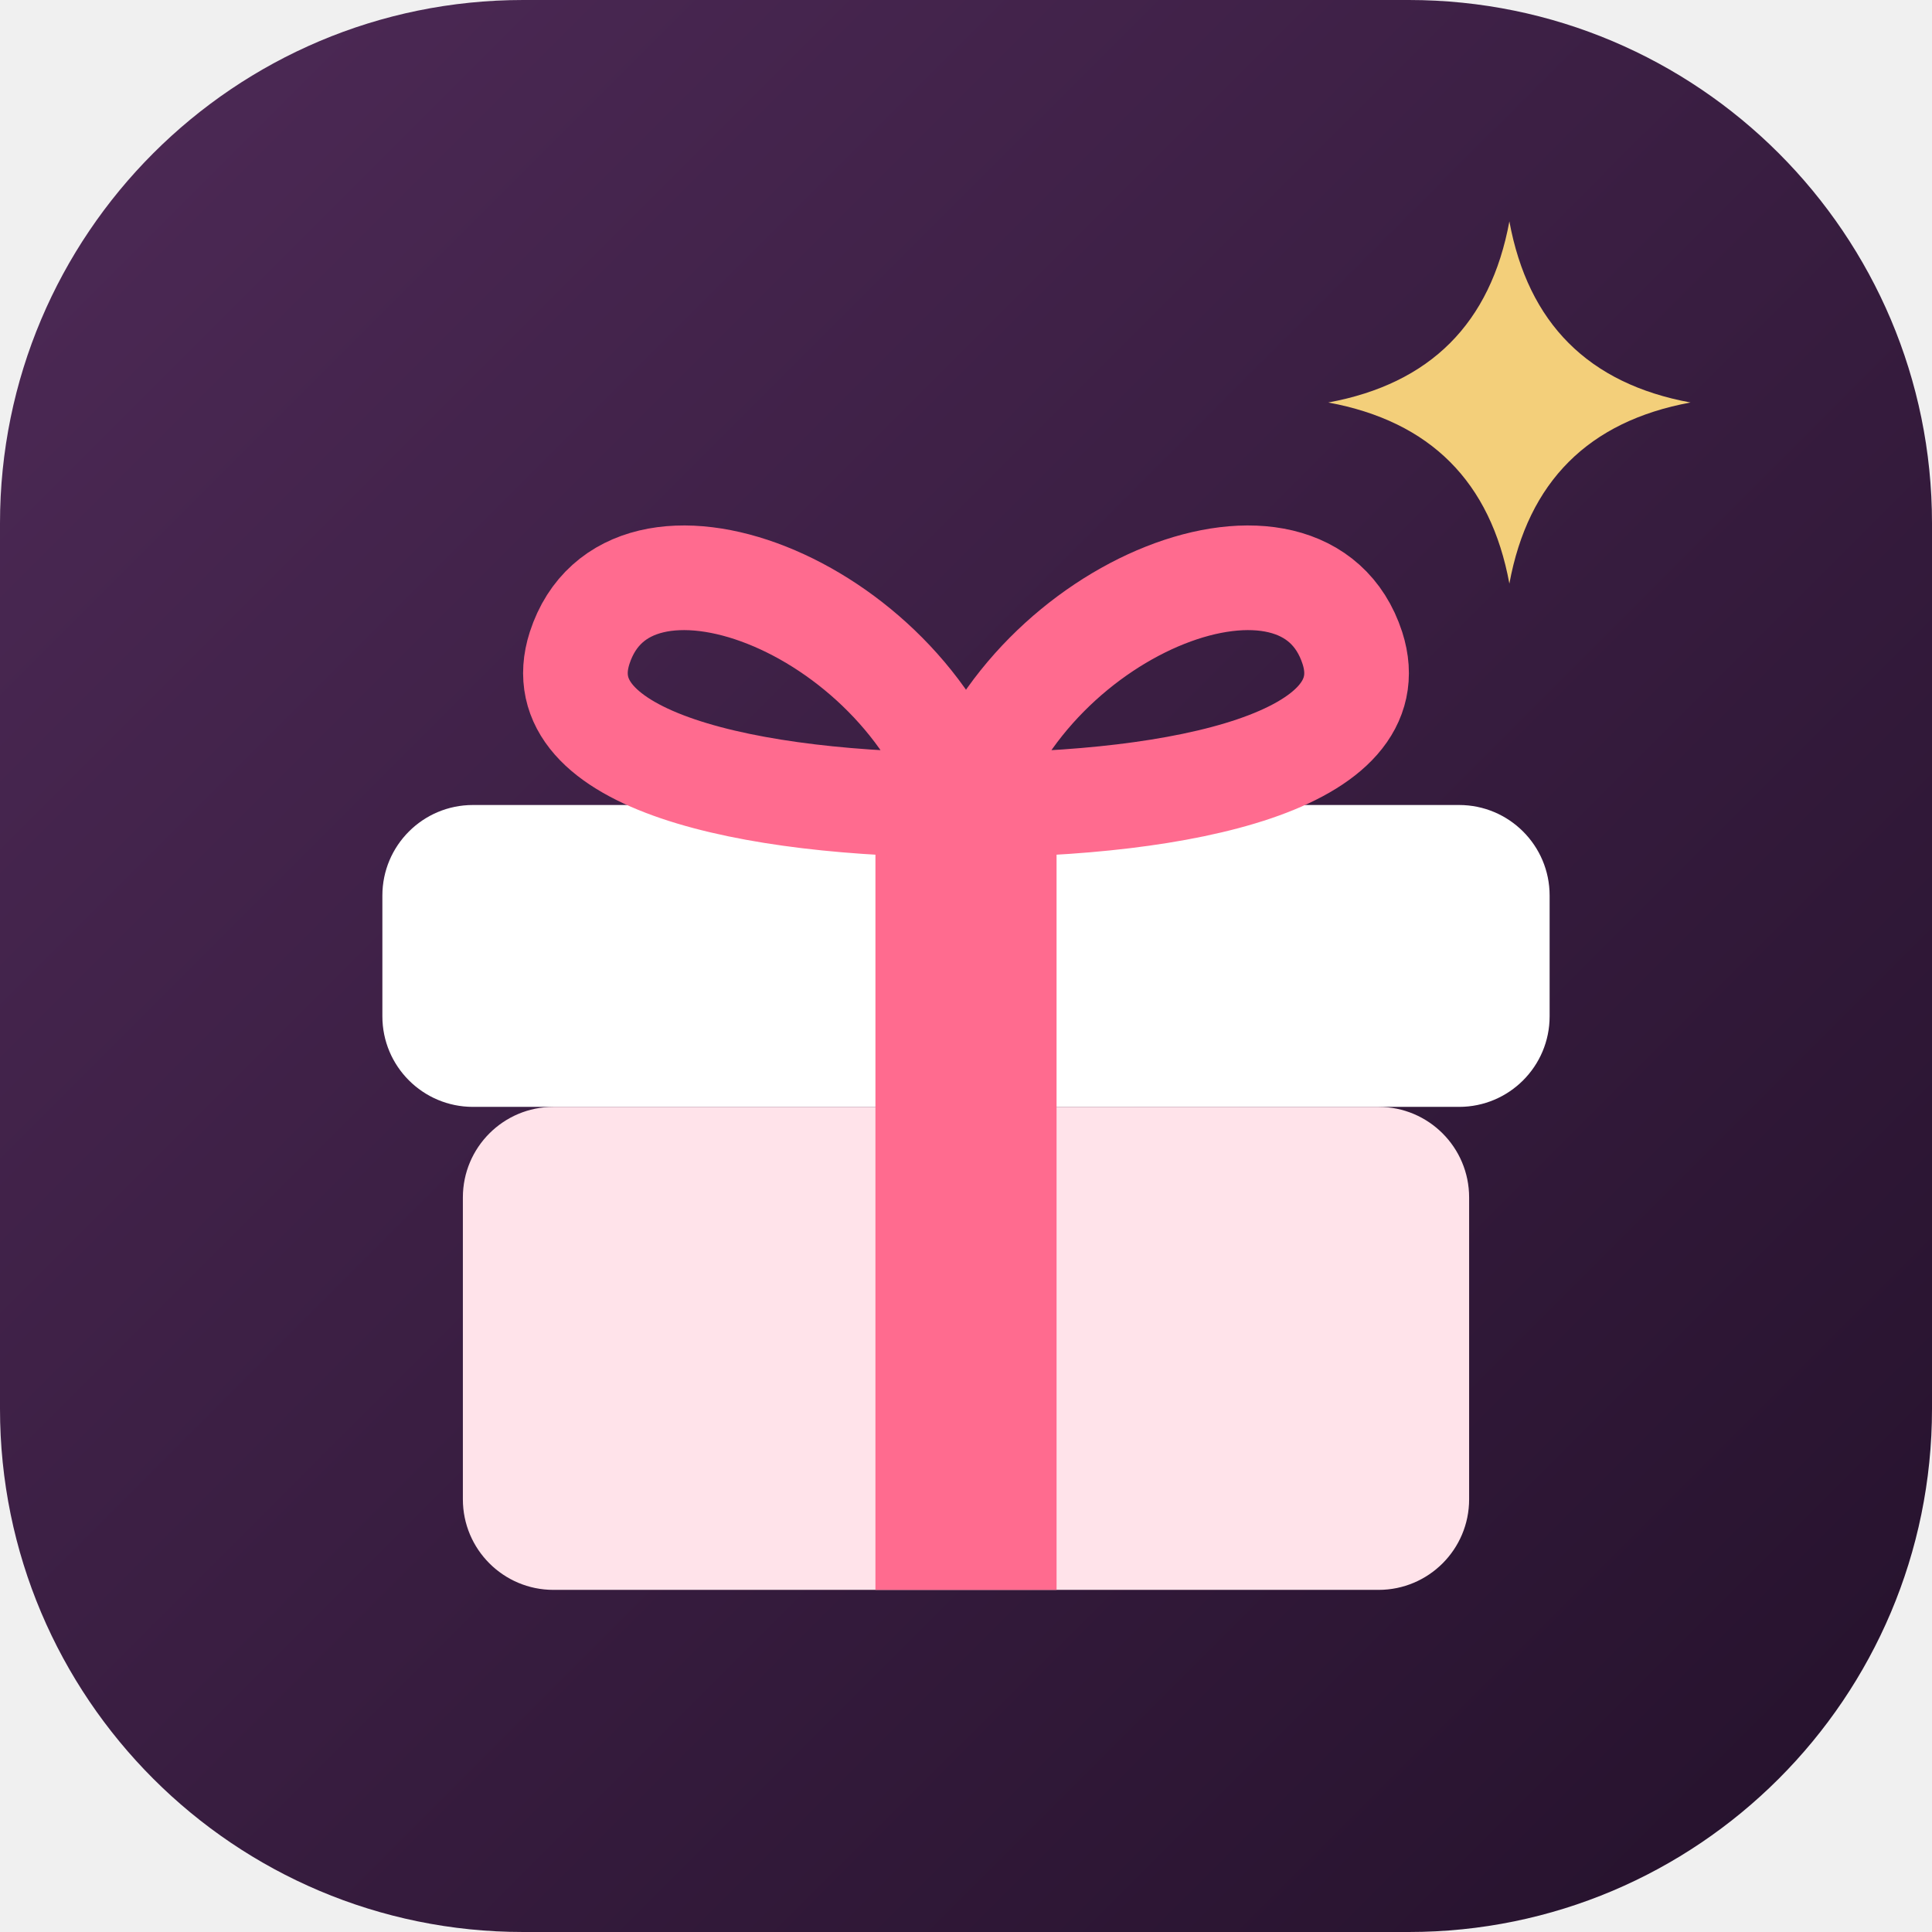
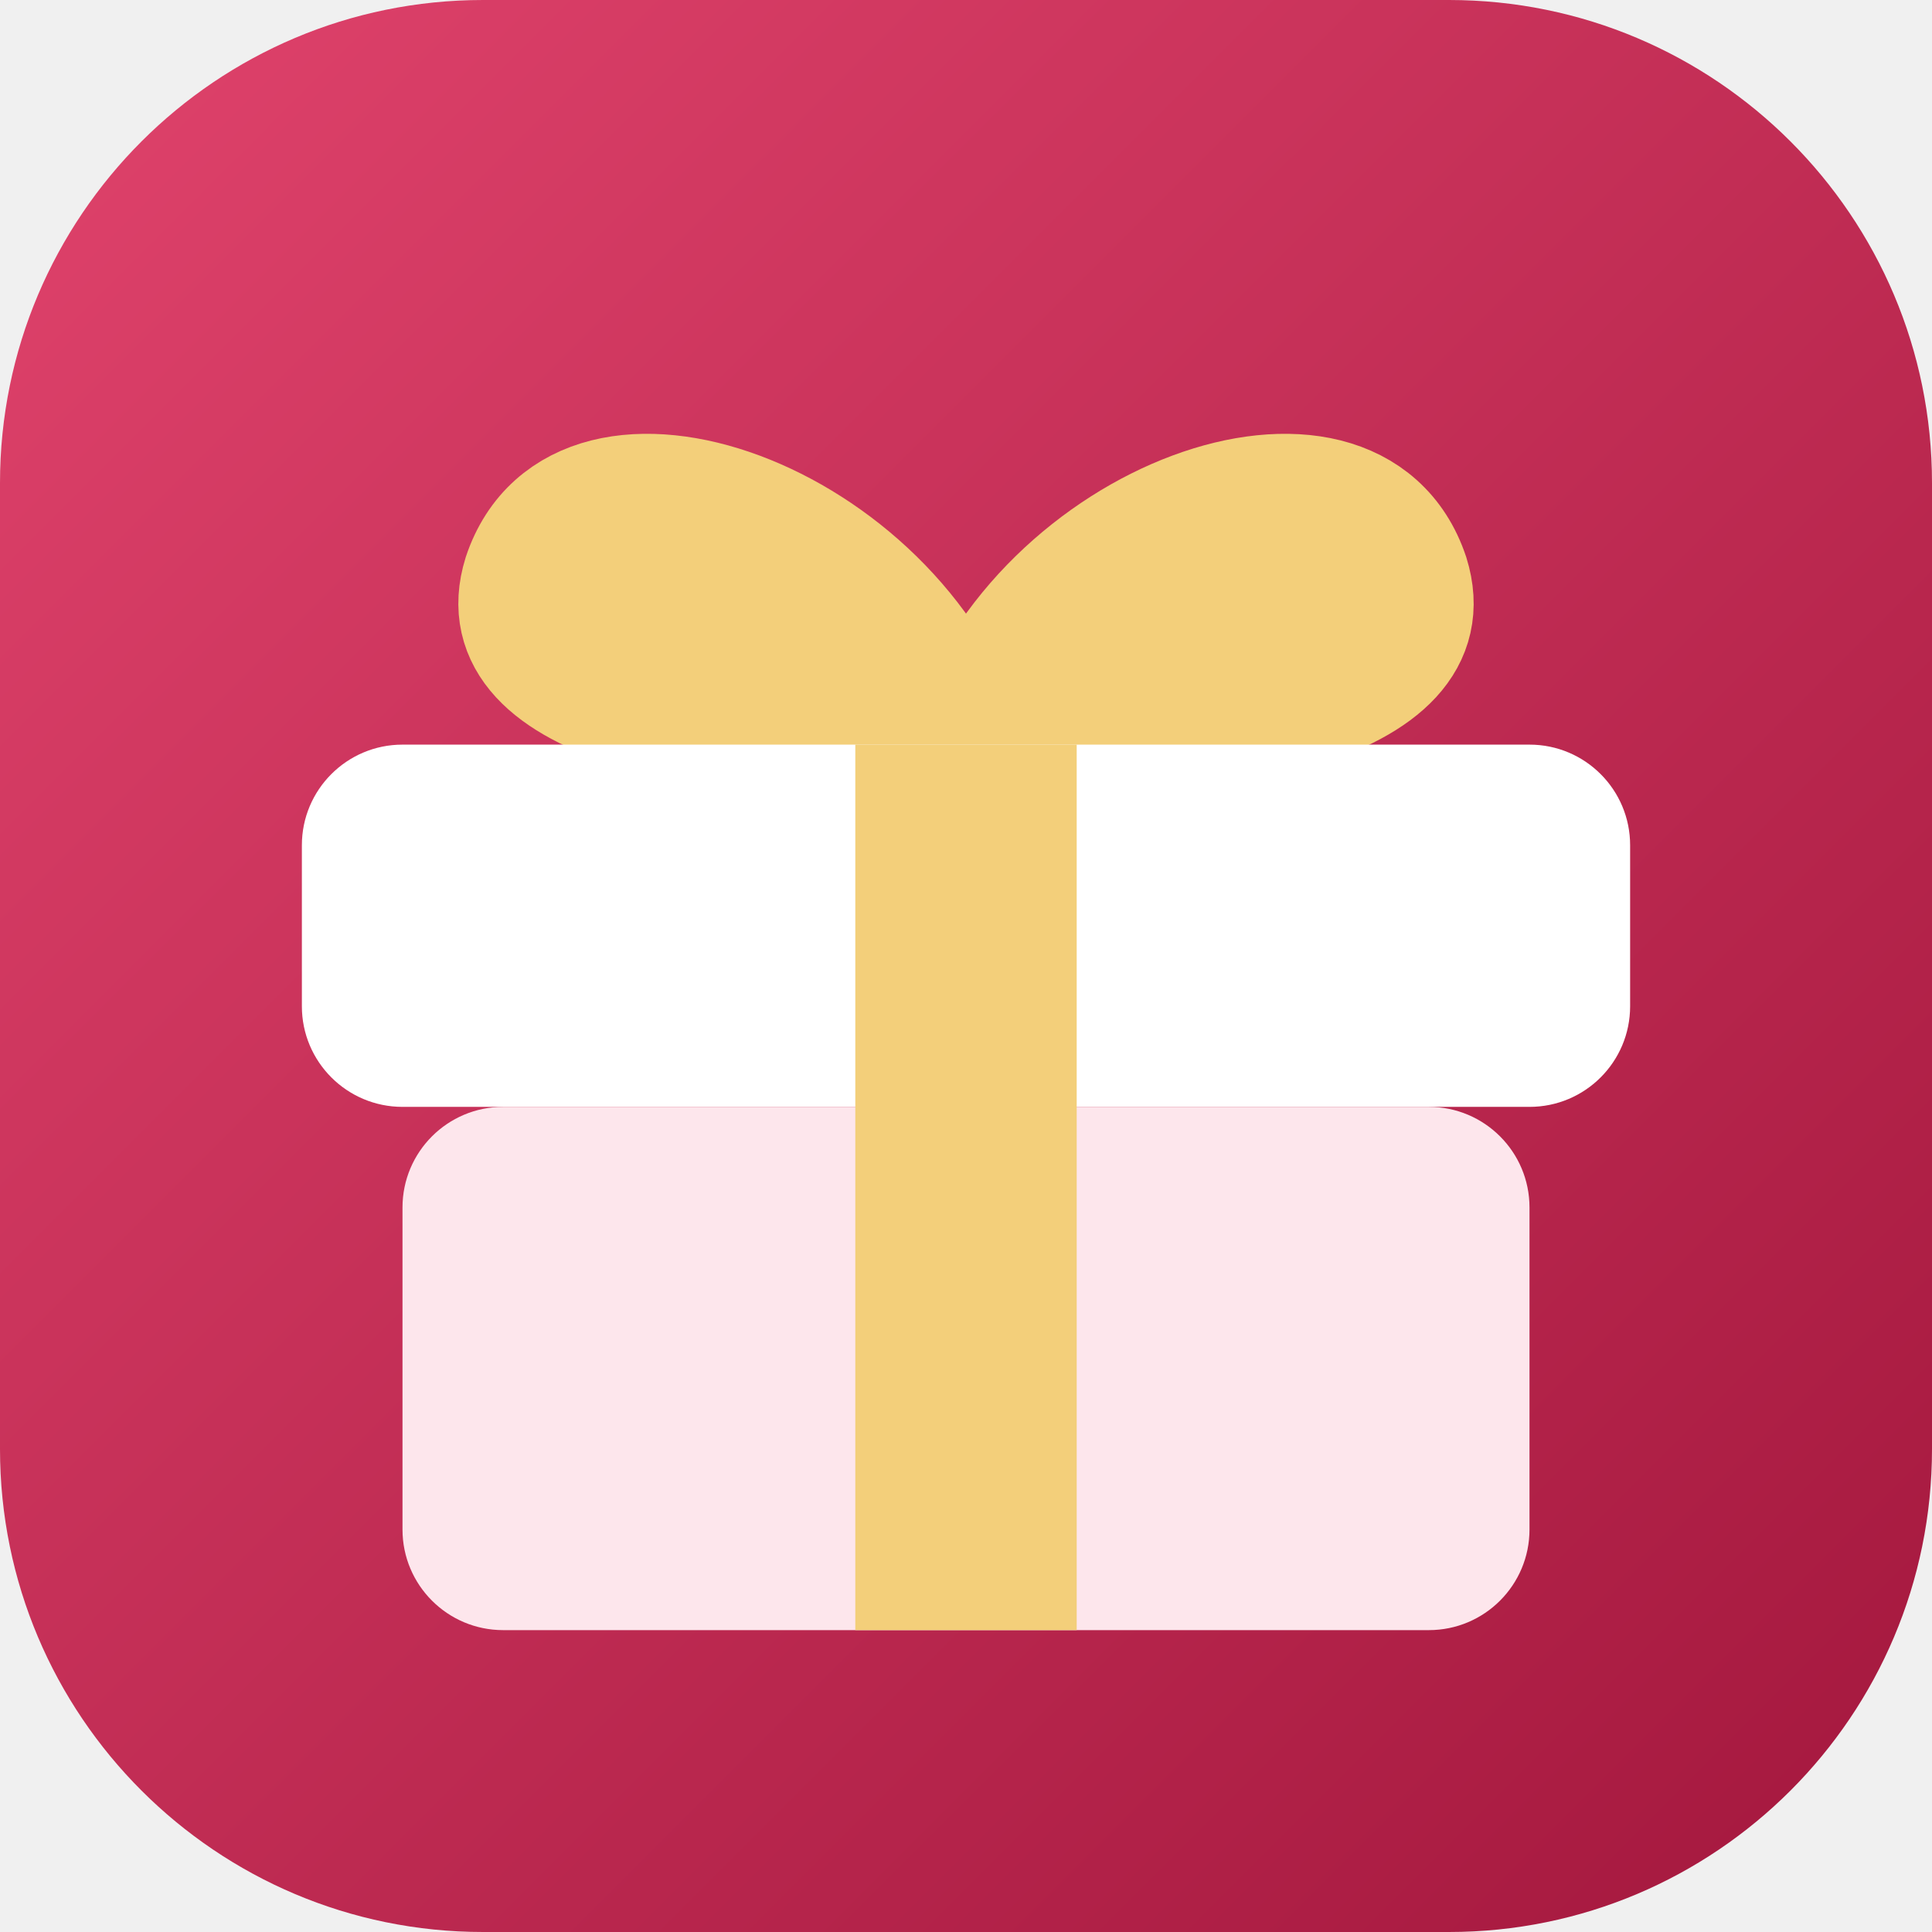
<svg xmlns="http://www.w3.org/2000/svg" viewBox="0 0 48 48">
  <defs>
-     <linearGradient id="gi-bg" x1="0" y1="0" x2="48" y2="48" gradientUnits="userSpaceOnUse">
-       <stop offset="0" stop-color="#4e2a57" />
-       <stop offset="1" stop-color="#24112b" />
+     <linearGradient id="fi-bg" x1="0" y1="0" x2="48" y2="48" gradientUnits="userSpaceOnUse">
+       <stop offset="0" stop-color="#e0436c" />
+       <stop offset="1" stop-color="#a3173d" />
    </linearGradient>
  </defs>
-   <rect width="48" height="48" rx="13" fill="url(#gi-bg)" />
-   <rect x="9.5" y="20" width="29" height="7.5" rx="2.25" fill="#fff" />
-   <rect x="11.5" y="27.5" width="25" height="12" rx="2.25" fill="#ffe3ea" />
-   <rect x="21.75" y="20" width="4.5" height="19.5" fill="#ff6b8f" />
-   <path d="M24 20c-1.6-5-8.4-7.6-9.6-3.9-.9 2.8 4.2 3.9 9.6 3.9zM24 20c1.6-5 8.4-7.6 9.6-3.9.9 2.8-4.2 3.9-9.6 3.9z" fill="none" stroke="#ff6b8f" stroke-width="2.6" stroke-linejoin="round" />
-   <path d="M37.5 5.5q.7 3.8 4.5 4.5-3.8.7-4.5 4.5-.7-3.8-4.5-4.5 3.8-.7 4.5-4.5z" fill="#f3cf7a" />
+   <rect width="48" height="48" rx="12" fill="url(#fi-bg)" />
+   <path d="M24 18.5c-1.8-5.6-9.6-8.4-11-4.2-1 3.2 4.8 4.2 11 4.2zM24 18.5c1.8-5.6 9.6-8.4 11-4.2 1 3.2-4.8 4.2-11 4.2z" fill="#f3cf7a" stroke="#f3cf7a" stroke-width="3" stroke-linejoin="round" />
+   <rect x="7.5" y="18.5" width="33" height="9" rx="2.5" fill="#fff" />
+   <rect x="10" y="27.5" width="28" height="13" rx="2.5" fill="#fde6ec" />
+   <rect x="21.25" y="18.5" width="5.5" height="22" fill="#f3cf7a" />
</svg>
